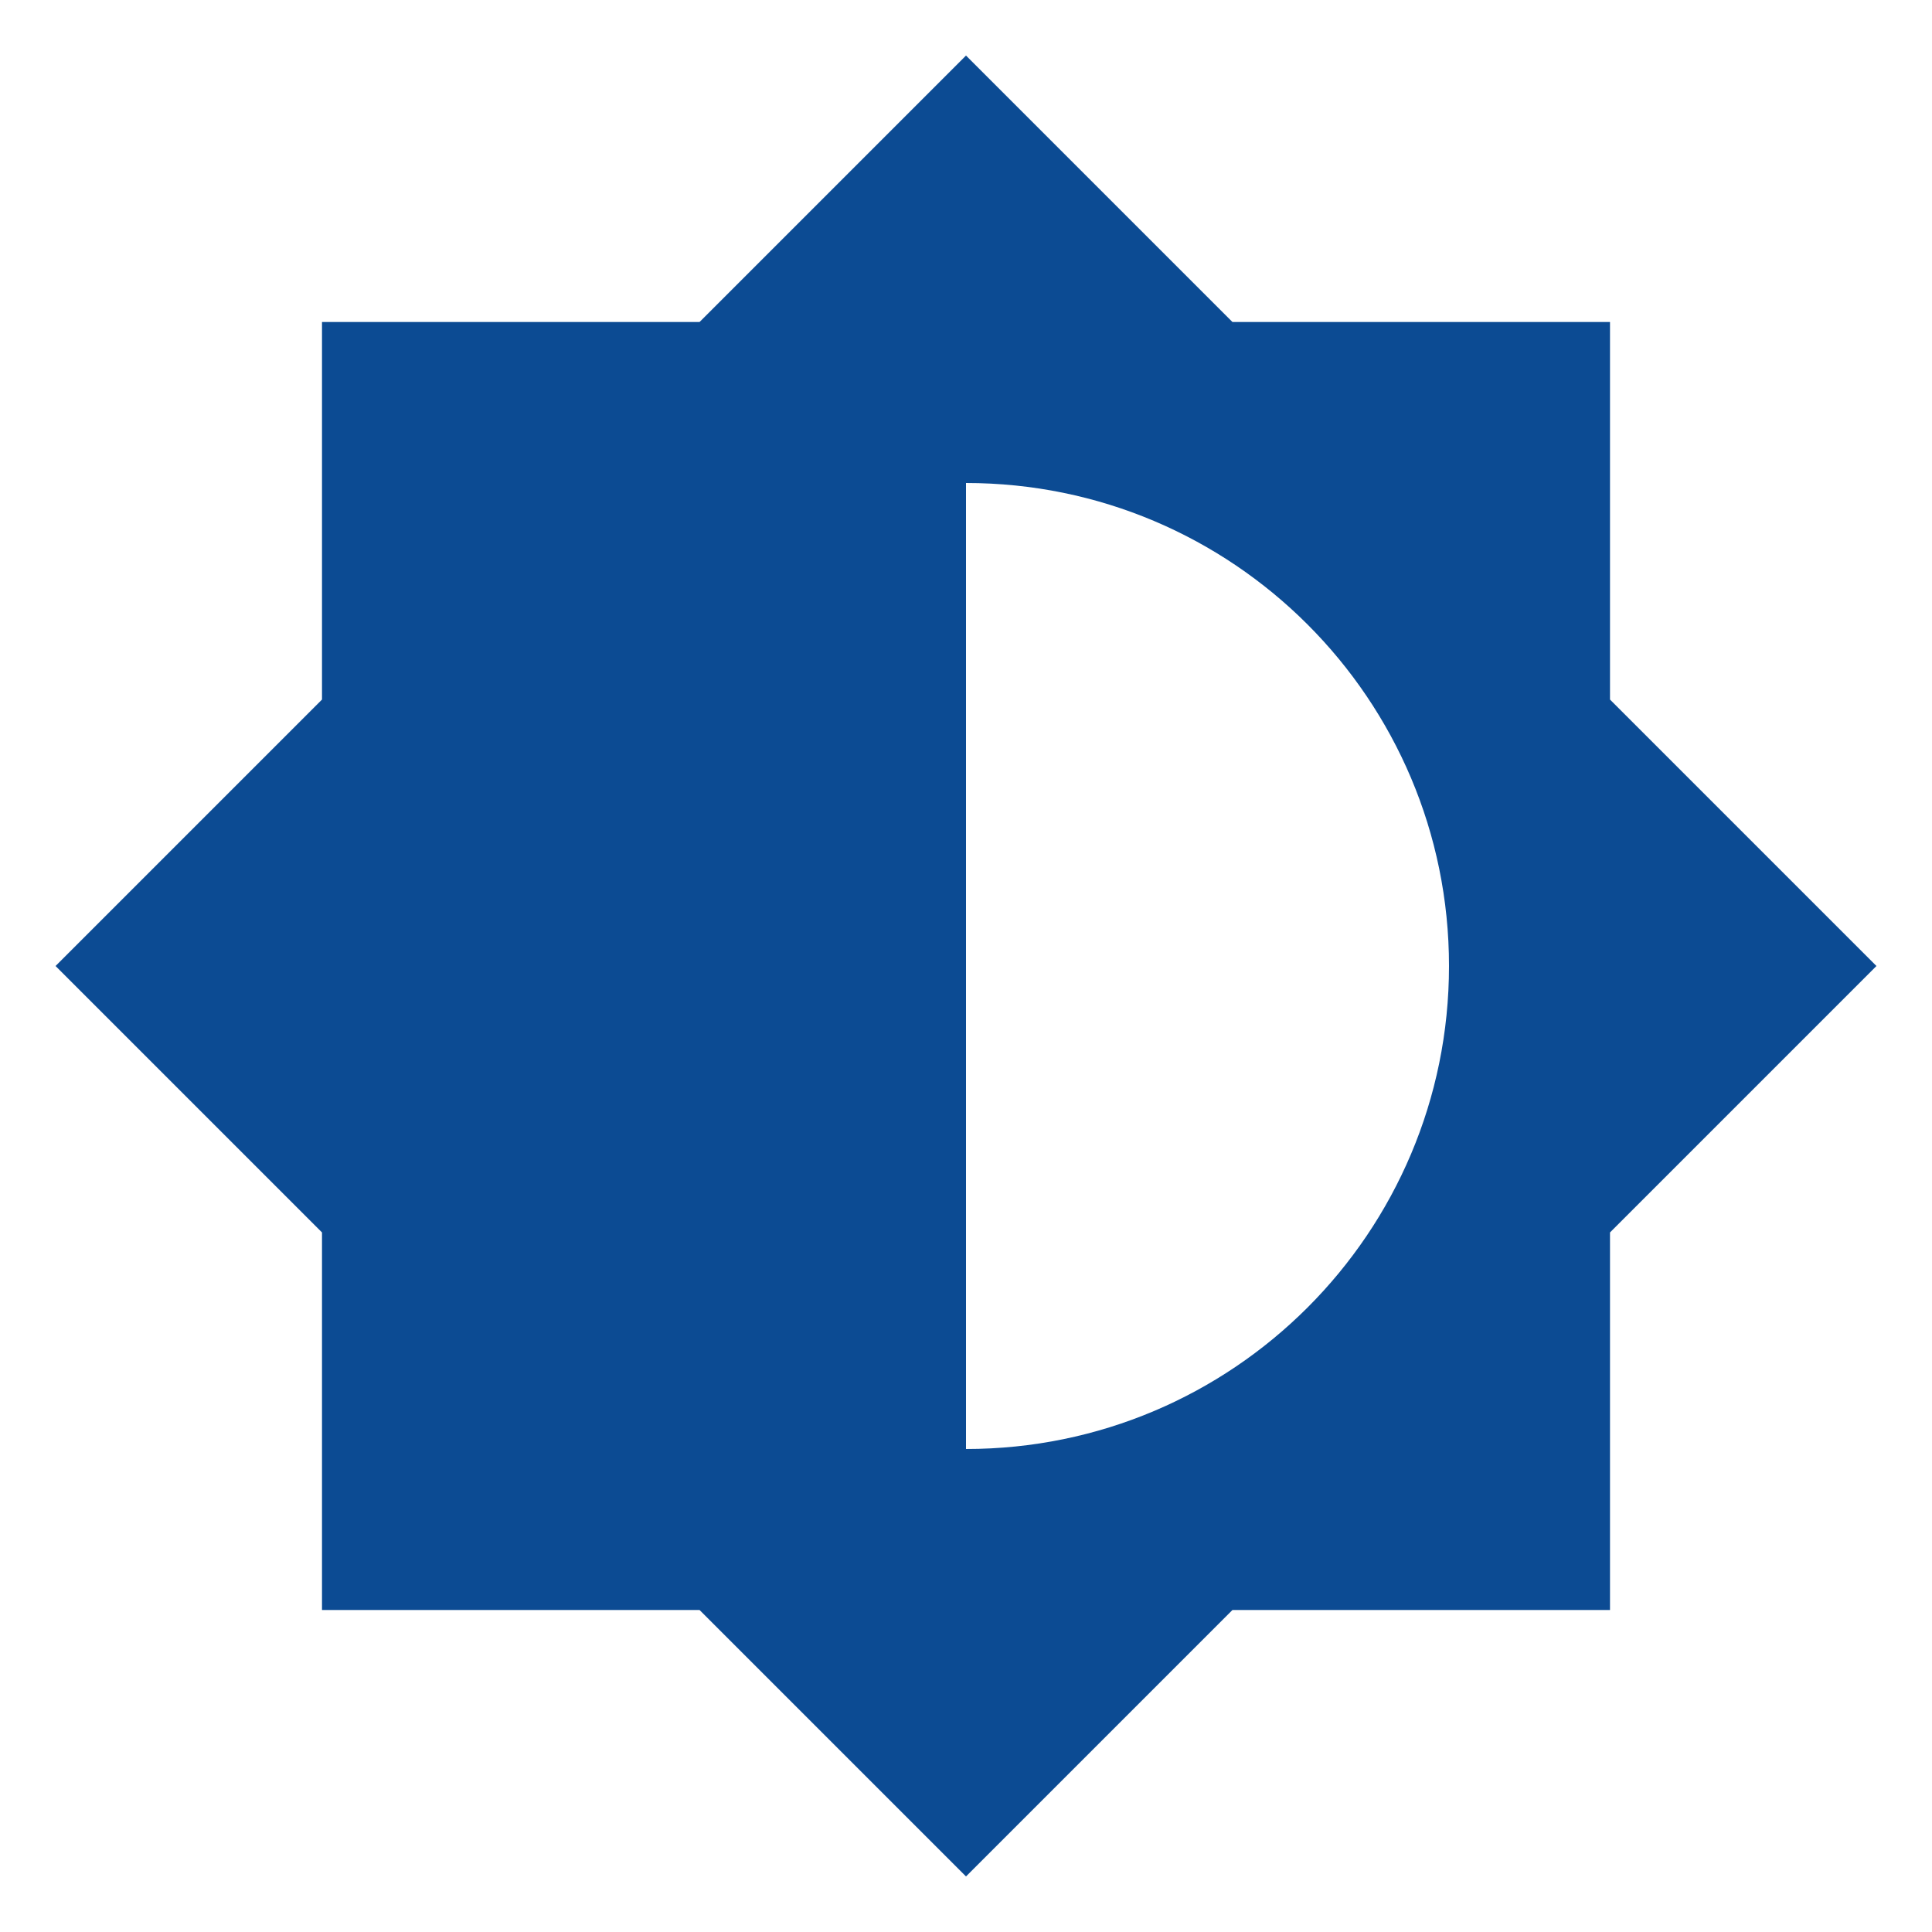
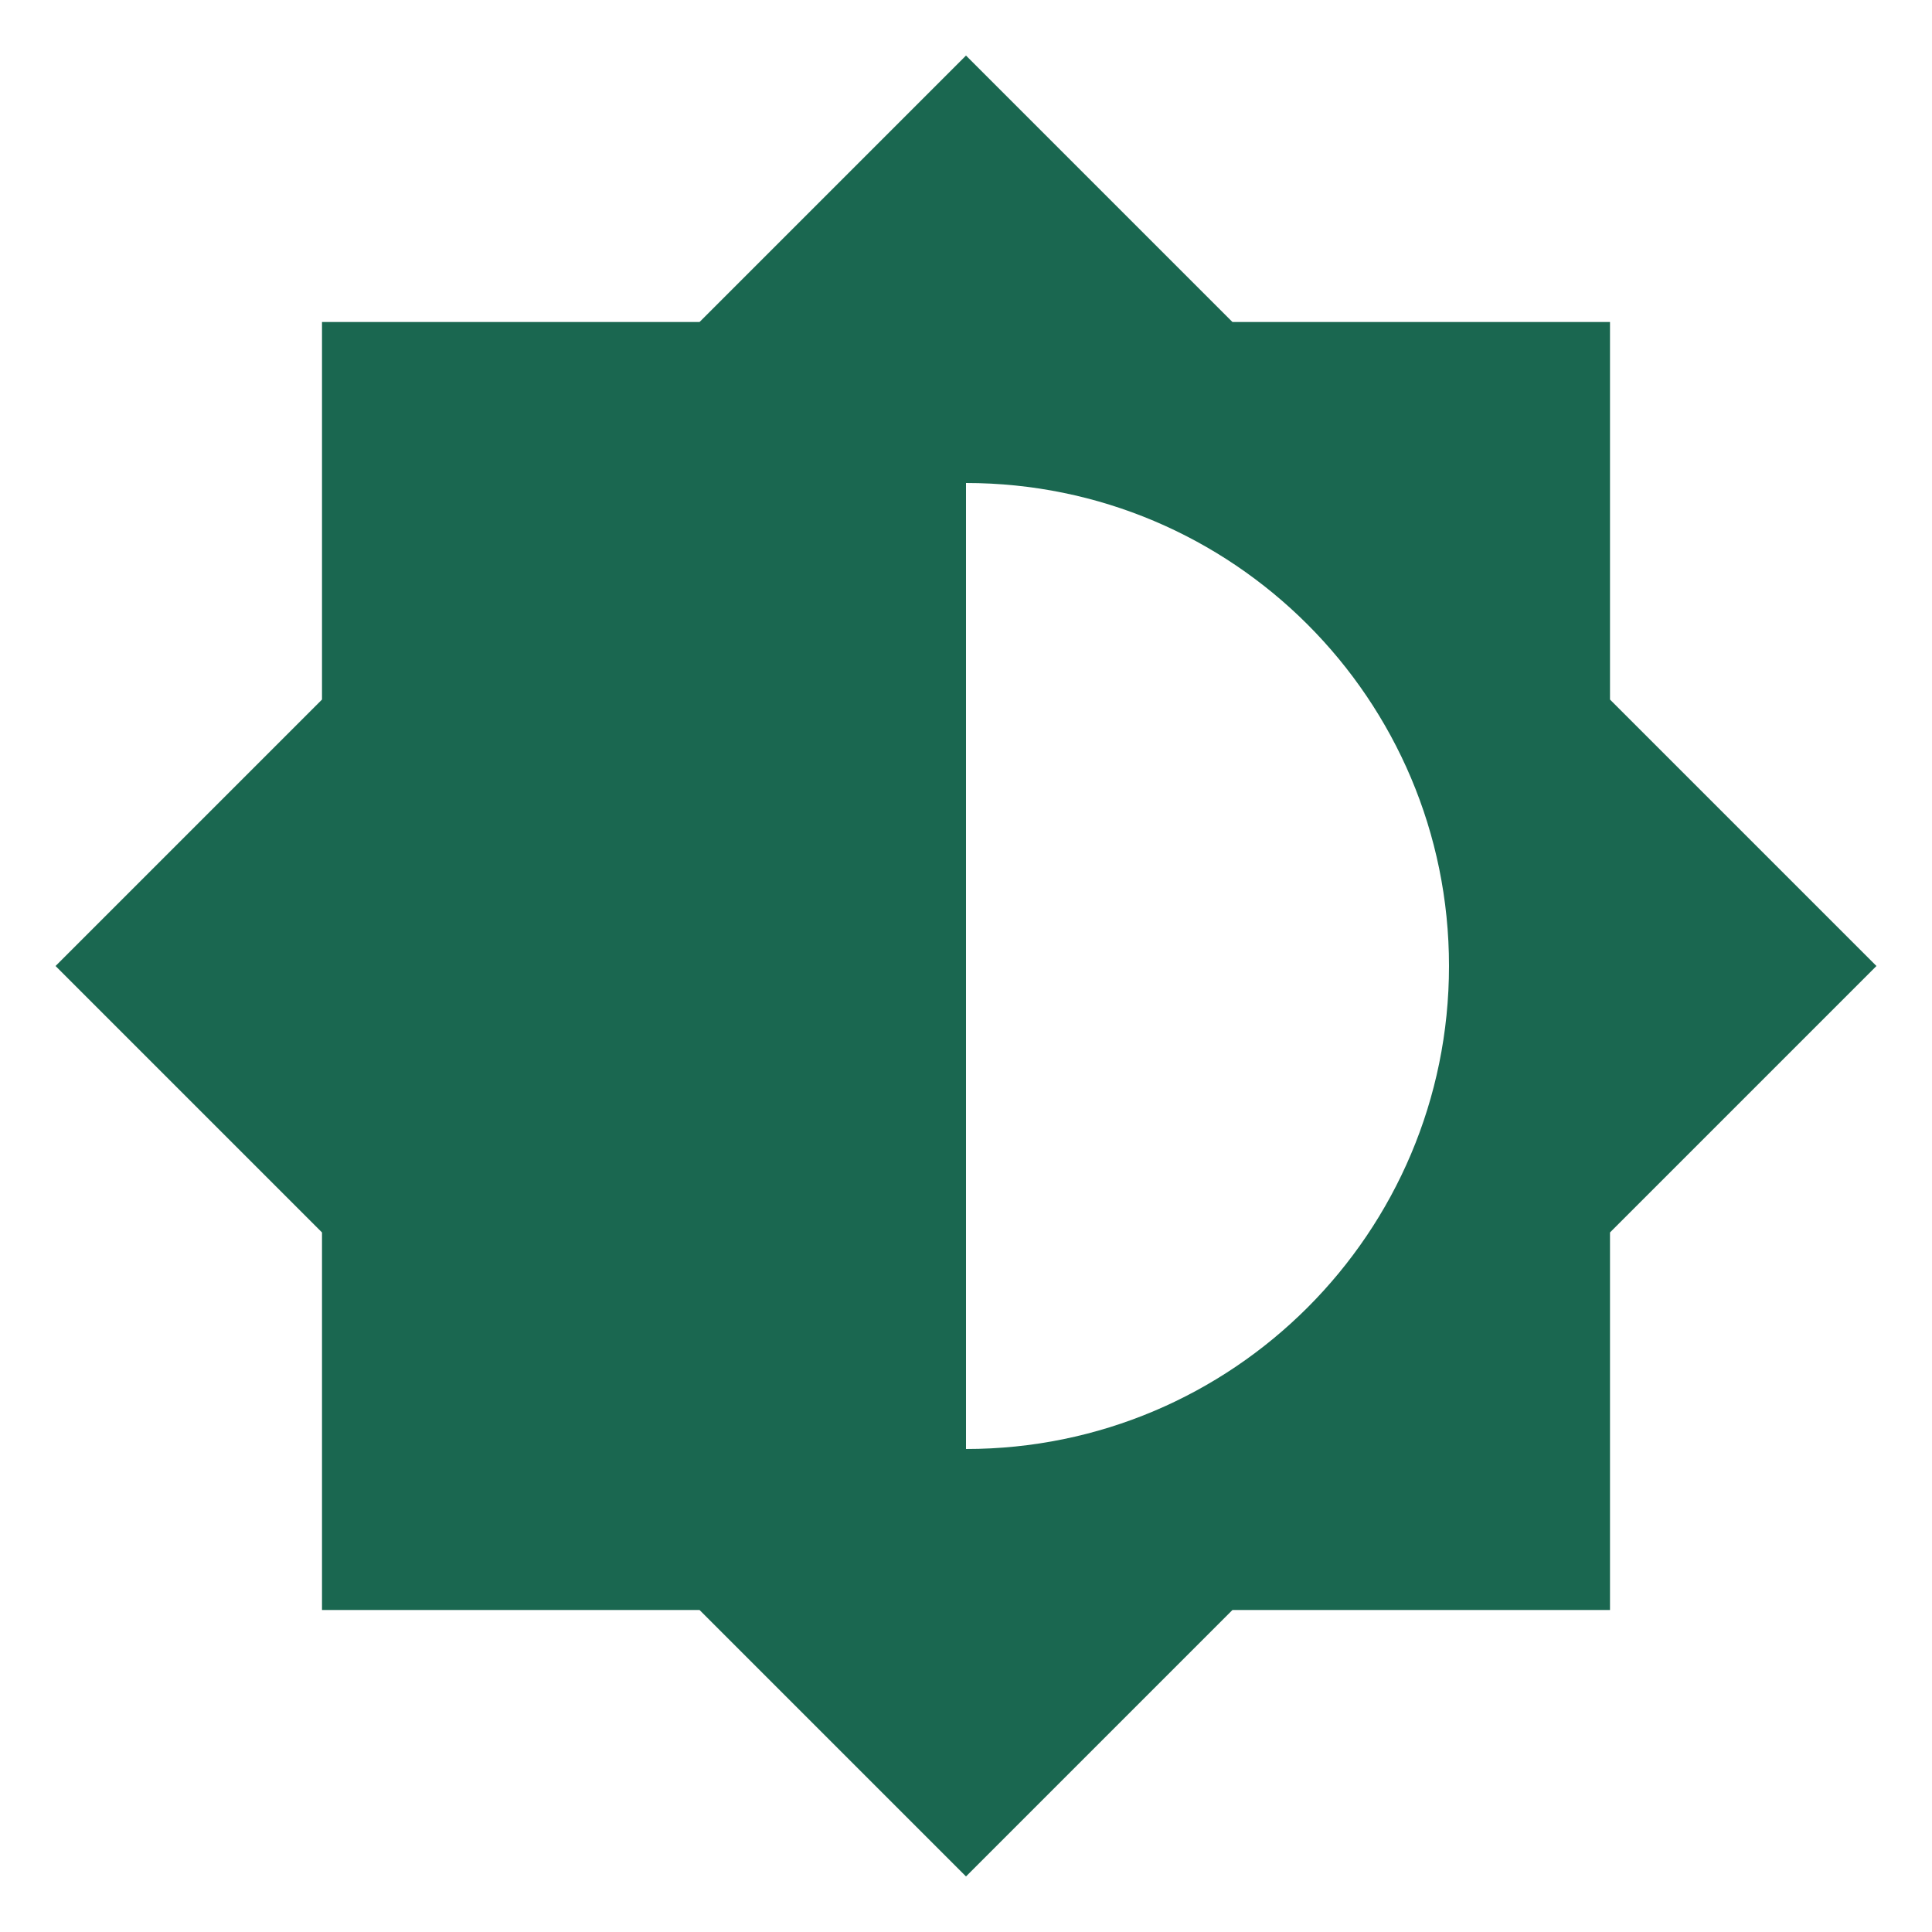
<svg xmlns="http://www.w3.org/2000/svg" viewBox="0 0 24 24">
-   <path d="M12,18V6A6,6 0 0,1 18,12A6,6 0 0,1 12,18M20,15.31L23.31,12L20,8.69V4H15.31L12,0.69L8.69,4H4V8.69L0.69,12L4,15.31V20H8.69L12,23.31L15.31,20H20V15.31Z" fill="#0C4B93" />
+   <path d="M12,18V6A6,6 0 0,1 18,12A6,6 0 0,1 12,18M20,15.31L23.31,12L20,8.69V4H15.31L12,0.69L8.69,4H4V8.69L0.69,12L4,15.31V20H8.69L12,23.31L15.31,20H20V15.31Z" fill="#1A6750" />
</svg>
